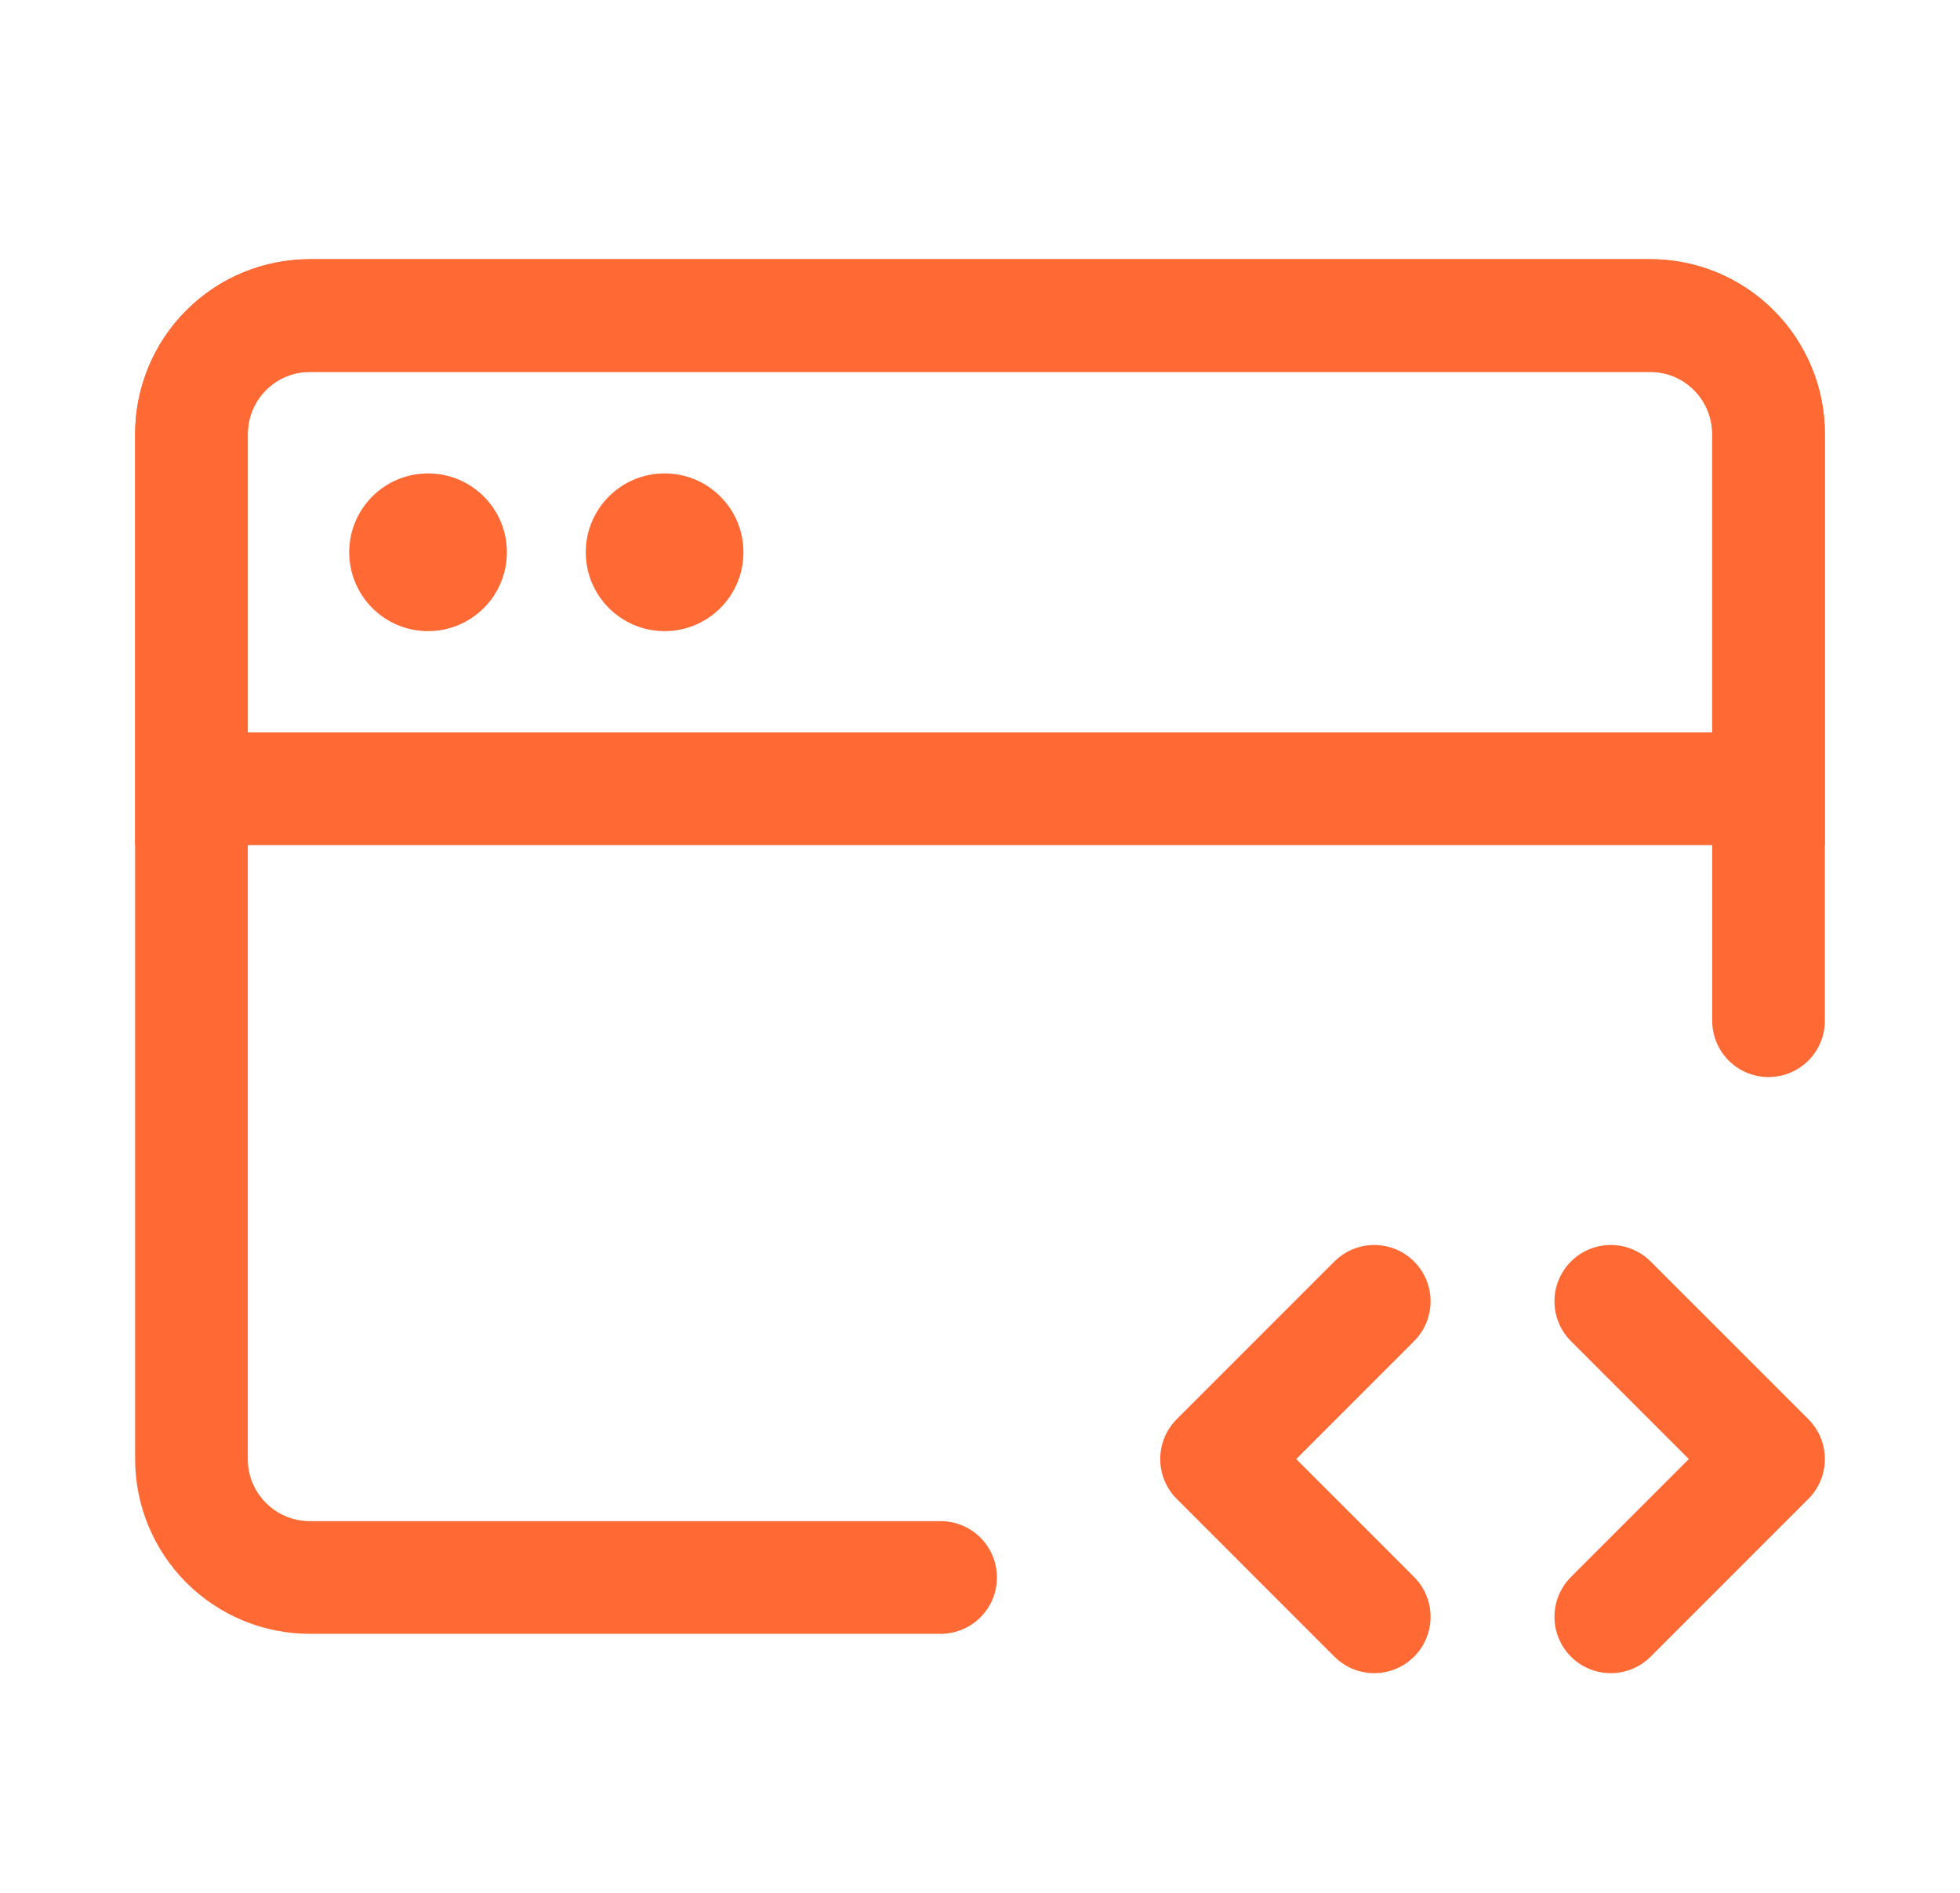
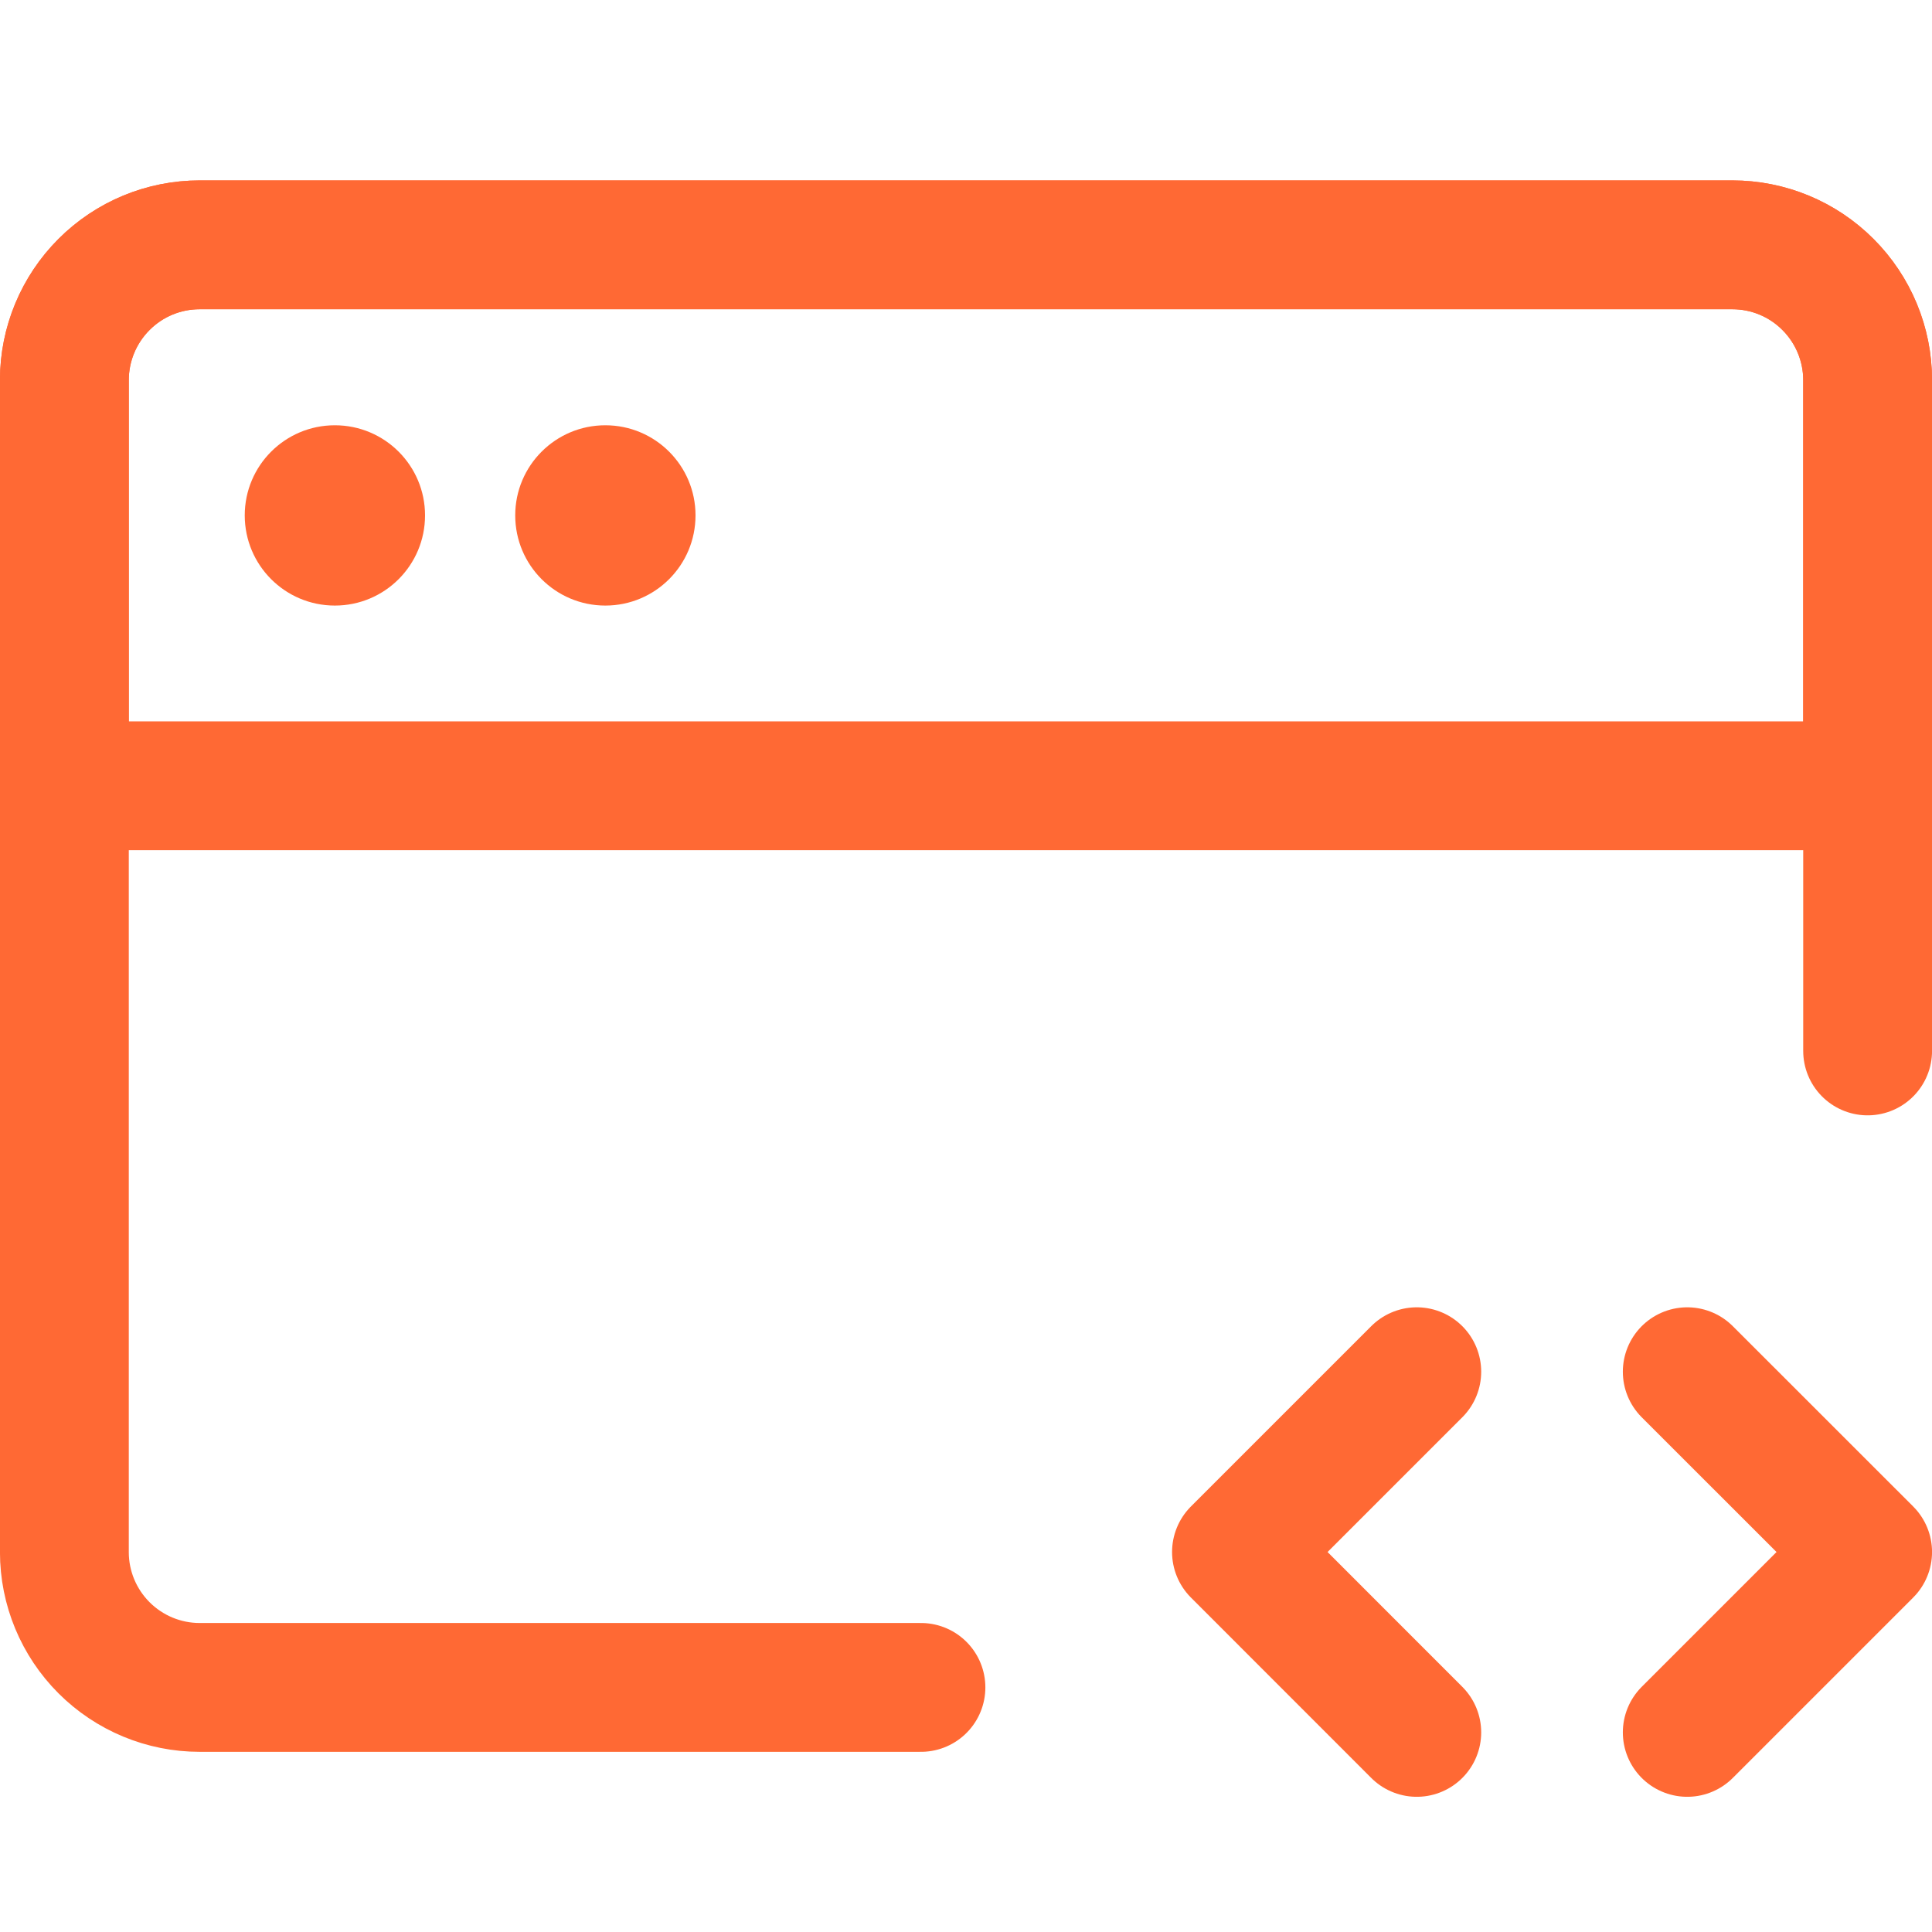
- <svg xmlns="http://www.w3.org/2000/svg" width="29" height="28" viewBox="0 0 29 28" fill="none">
-   <path d="M13.917 23.335H4.583C4.119 23.335 3.674 23.15 3.346 22.822C3.018 22.494 2.833 22.049 2.833 21.585V6.418C2.833 5.954 3.018 5.509 3.346 5.181C3.674 4.852 4.119 4.668 4.583 4.668H24.417C24.881 4.668 25.326 4.852 25.654 5.181C25.982 5.509 26.167 5.954 26.167 6.418V15.099" stroke="#FF6934" stroke-width="1.667" stroke-linecap="round" stroke-linejoin="round" />
-   <path d="M2.833 6.418C2.833 5.954 3.018 5.509 3.346 5.181C3.674 4.852 4.119 4.668 4.583 4.668H24.417C24.881 4.668 25.326 4.852 25.654 5.181C25.982 5.509 26.167 5.954 26.167 6.418V11.668H2.833V6.418Z" stroke="#FF6934" stroke-width="1.667" />
-   <path d="M20.333 19.25L18 21.583L20.333 23.917M23.833 19.25L26.167 21.583L23.833 23.917" stroke="#FF6934" stroke-width="1.667" stroke-linecap="round" stroke-linejoin="round" />
-   <path d="M5.167 8.169C5.167 7.525 5.689 7.003 6.333 7.003C6.978 7.003 7.5 7.525 7.5 8.169C7.5 8.814 6.978 9.336 6.333 9.336C5.689 9.336 5.167 8.814 5.167 8.169Z" fill="#FF6934" />
-   <path d="M8.667 8.169C8.667 7.525 9.189 7.003 9.833 7.003C10.478 7.003 11 7.525 11 8.169C11 8.814 10.478 9.336 9.833 9.336C9.189 9.336 8.667 8.814 8.667 8.169Z" fill="#FF6934" />
+ <svg xmlns="http://www.w3.org/2000/svg" width="20" height="20" viewBox="0 0 25 22" fill="none">
+   <path d="M11.917 20.335H2.583C2.119 20.335 1.674 20.15 1.346 19.822C1.018 19.494 0.833 19.049 0.833 18.585V3.418C0.833 2.954 1.018 2.509 1.346 2.181C1.674 1.852 2.119 1.668 2.583 1.668H22.417C22.881 1.668 23.326 1.852 23.654 2.181C23.982 2.509 24.167 2.954 24.167 3.418V12.099" stroke="#FF6934" stroke-width="1.667" stroke-linecap="round" stroke-linejoin="round" />
+   <path d="M0.833 3.418C0.833 2.954 1.018 2.509 1.346 2.181C1.674 1.852 2.119 1.668 2.583 1.668H22.417C22.881 1.668 23.326 1.852 23.654 2.181C23.982 2.509 24.167 2.954 24.167 3.418V8.668H0.833V3.418Z" stroke="#FF6934" stroke-width="1.667" />
+   <path d="M18.333 16.25L16 18.583L18.333 20.917M21.833 16.25L24.167 18.583L21.833 20.917" stroke="#FF6934" stroke-width="1.667" stroke-linecap="round" stroke-linejoin="round" />
+   <path d="M3.167 5.169C3.167 4.525 3.689 4.003 4.333 4.003C4.978 4.003 5.5 4.525 5.5 5.169C5.5 5.814 4.978 6.336 4.333 6.336C3.689 6.336 3.167 5.814 3.167 5.169Z" fill="#FF6934" />
+   <path d="M6.667 5.169C6.667 4.525 7.189 4.003 7.833 4.003C8.478 4.003 9 4.525 9 5.169C9 5.814 8.478 6.336 7.833 6.336C7.189 6.336 6.667 5.814 6.667 5.169Z" fill="#FF6934" />
</svg>
